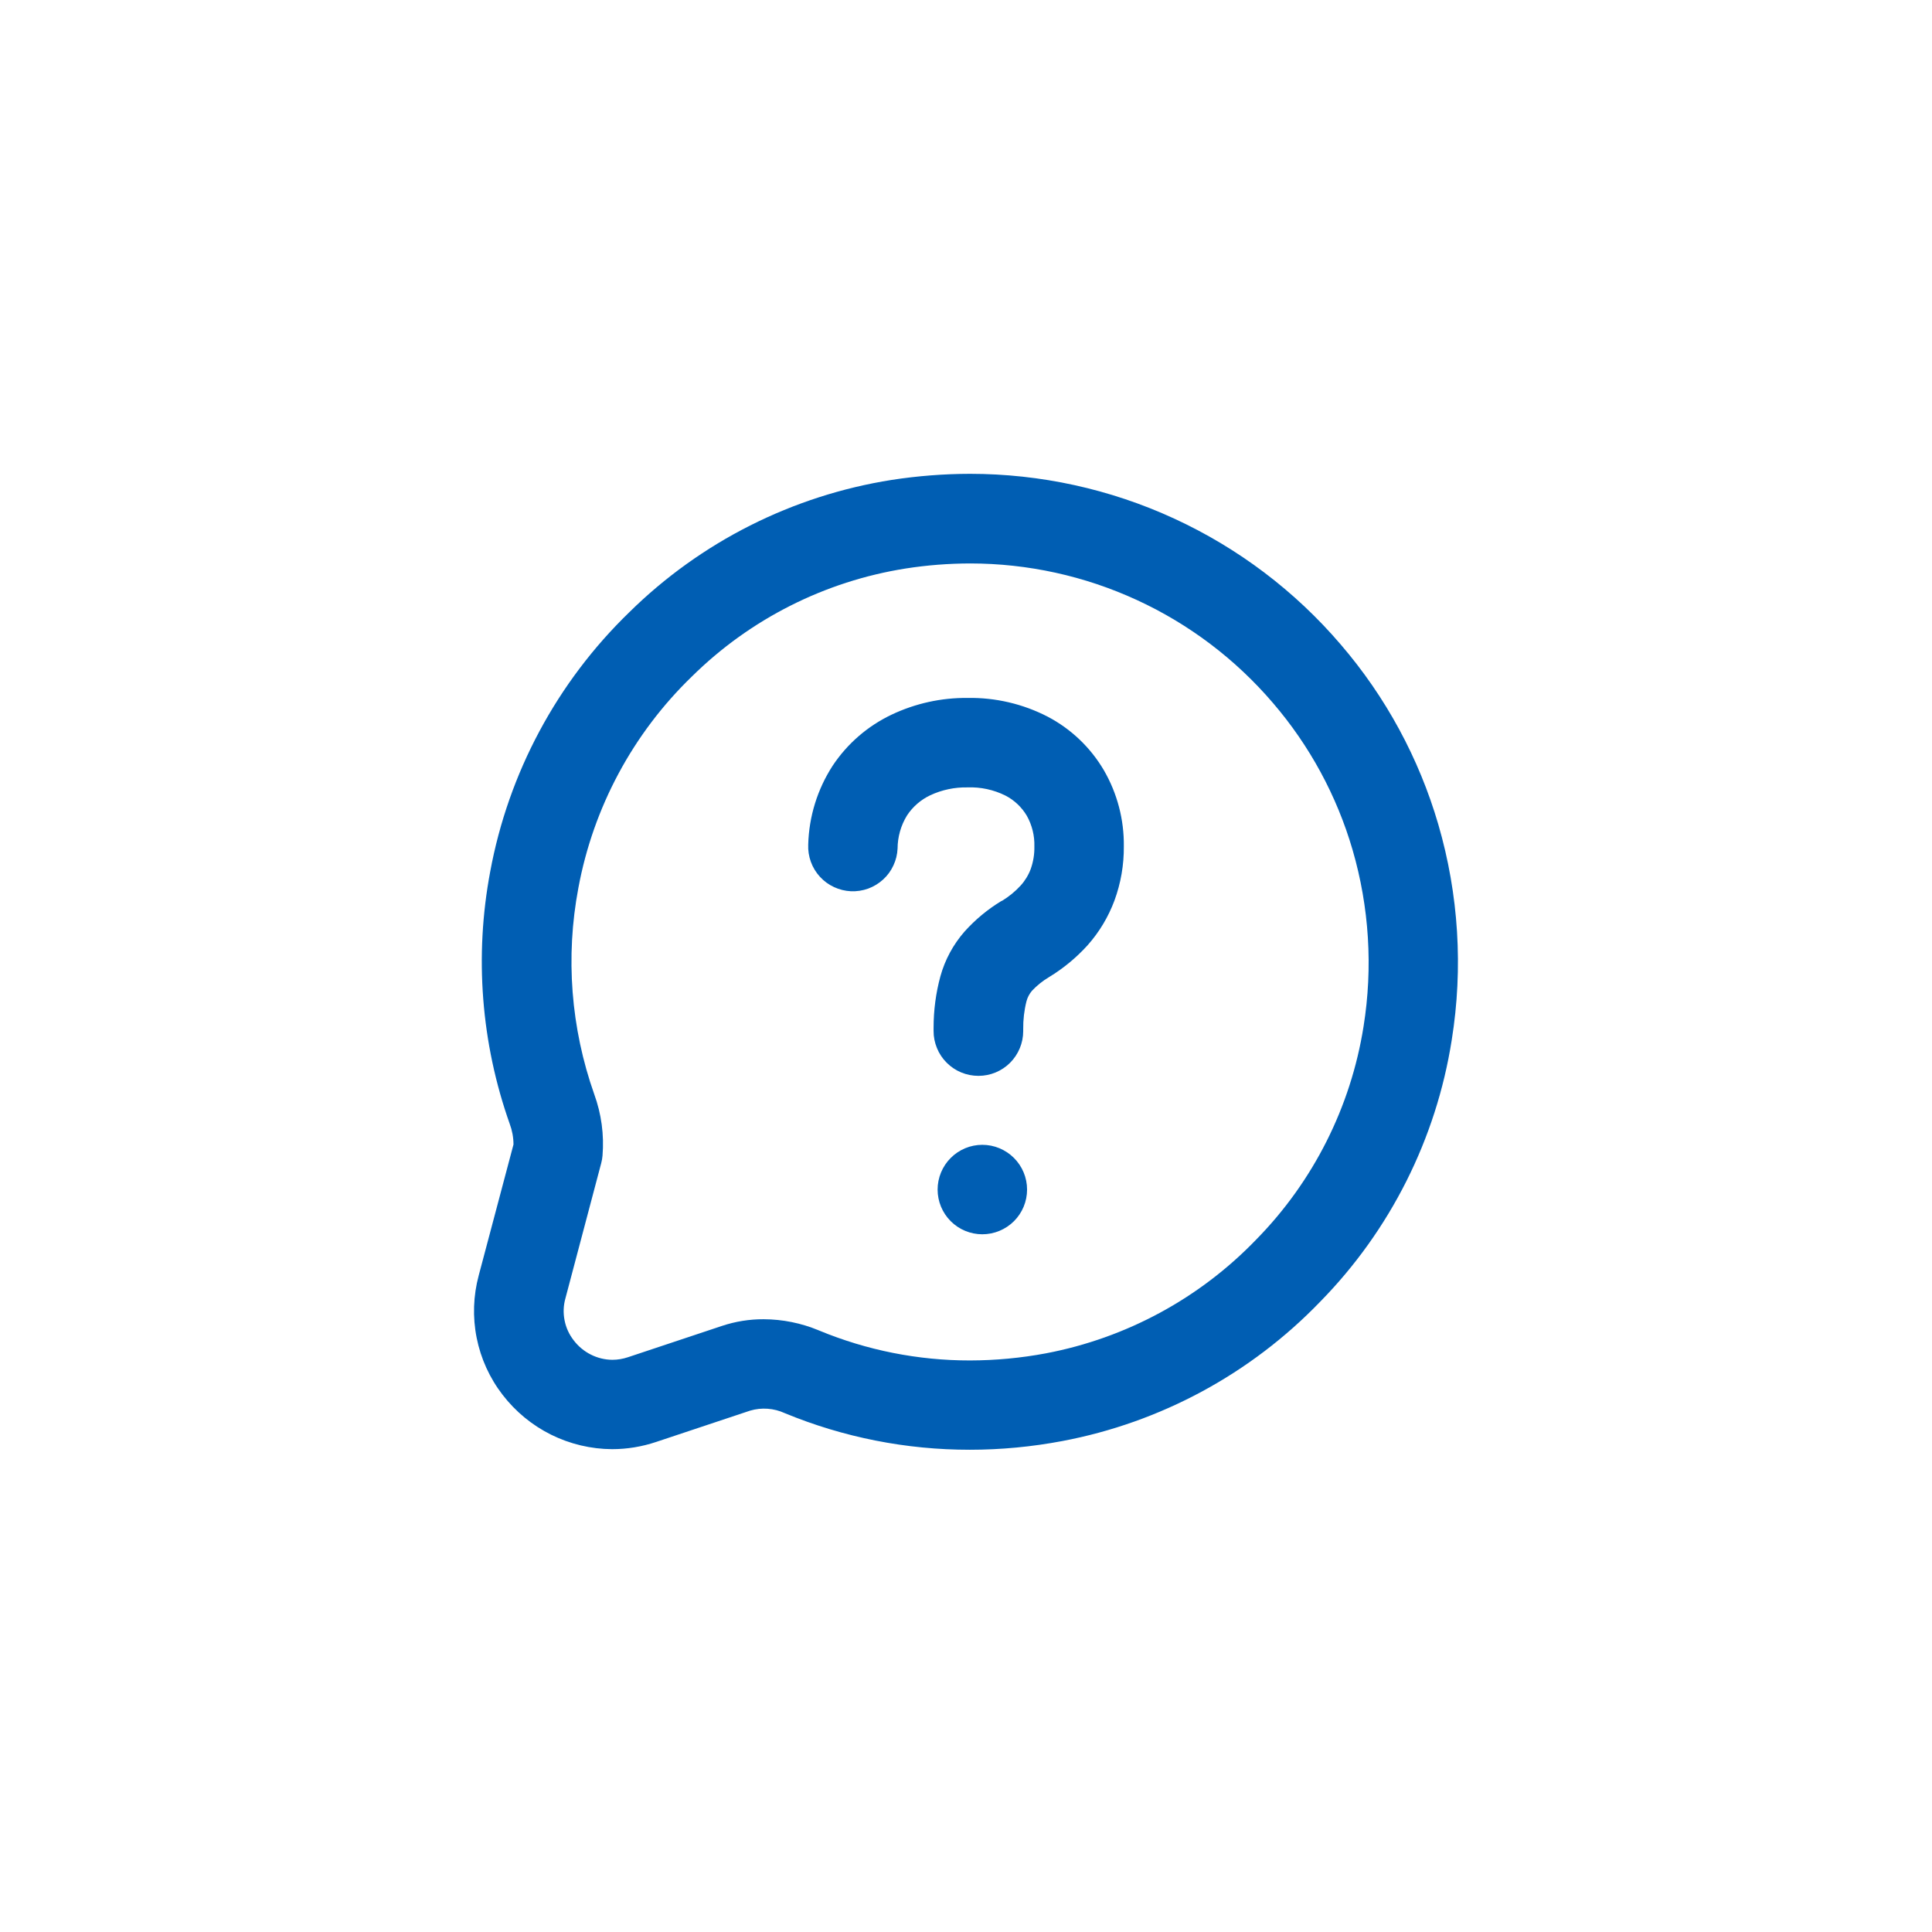
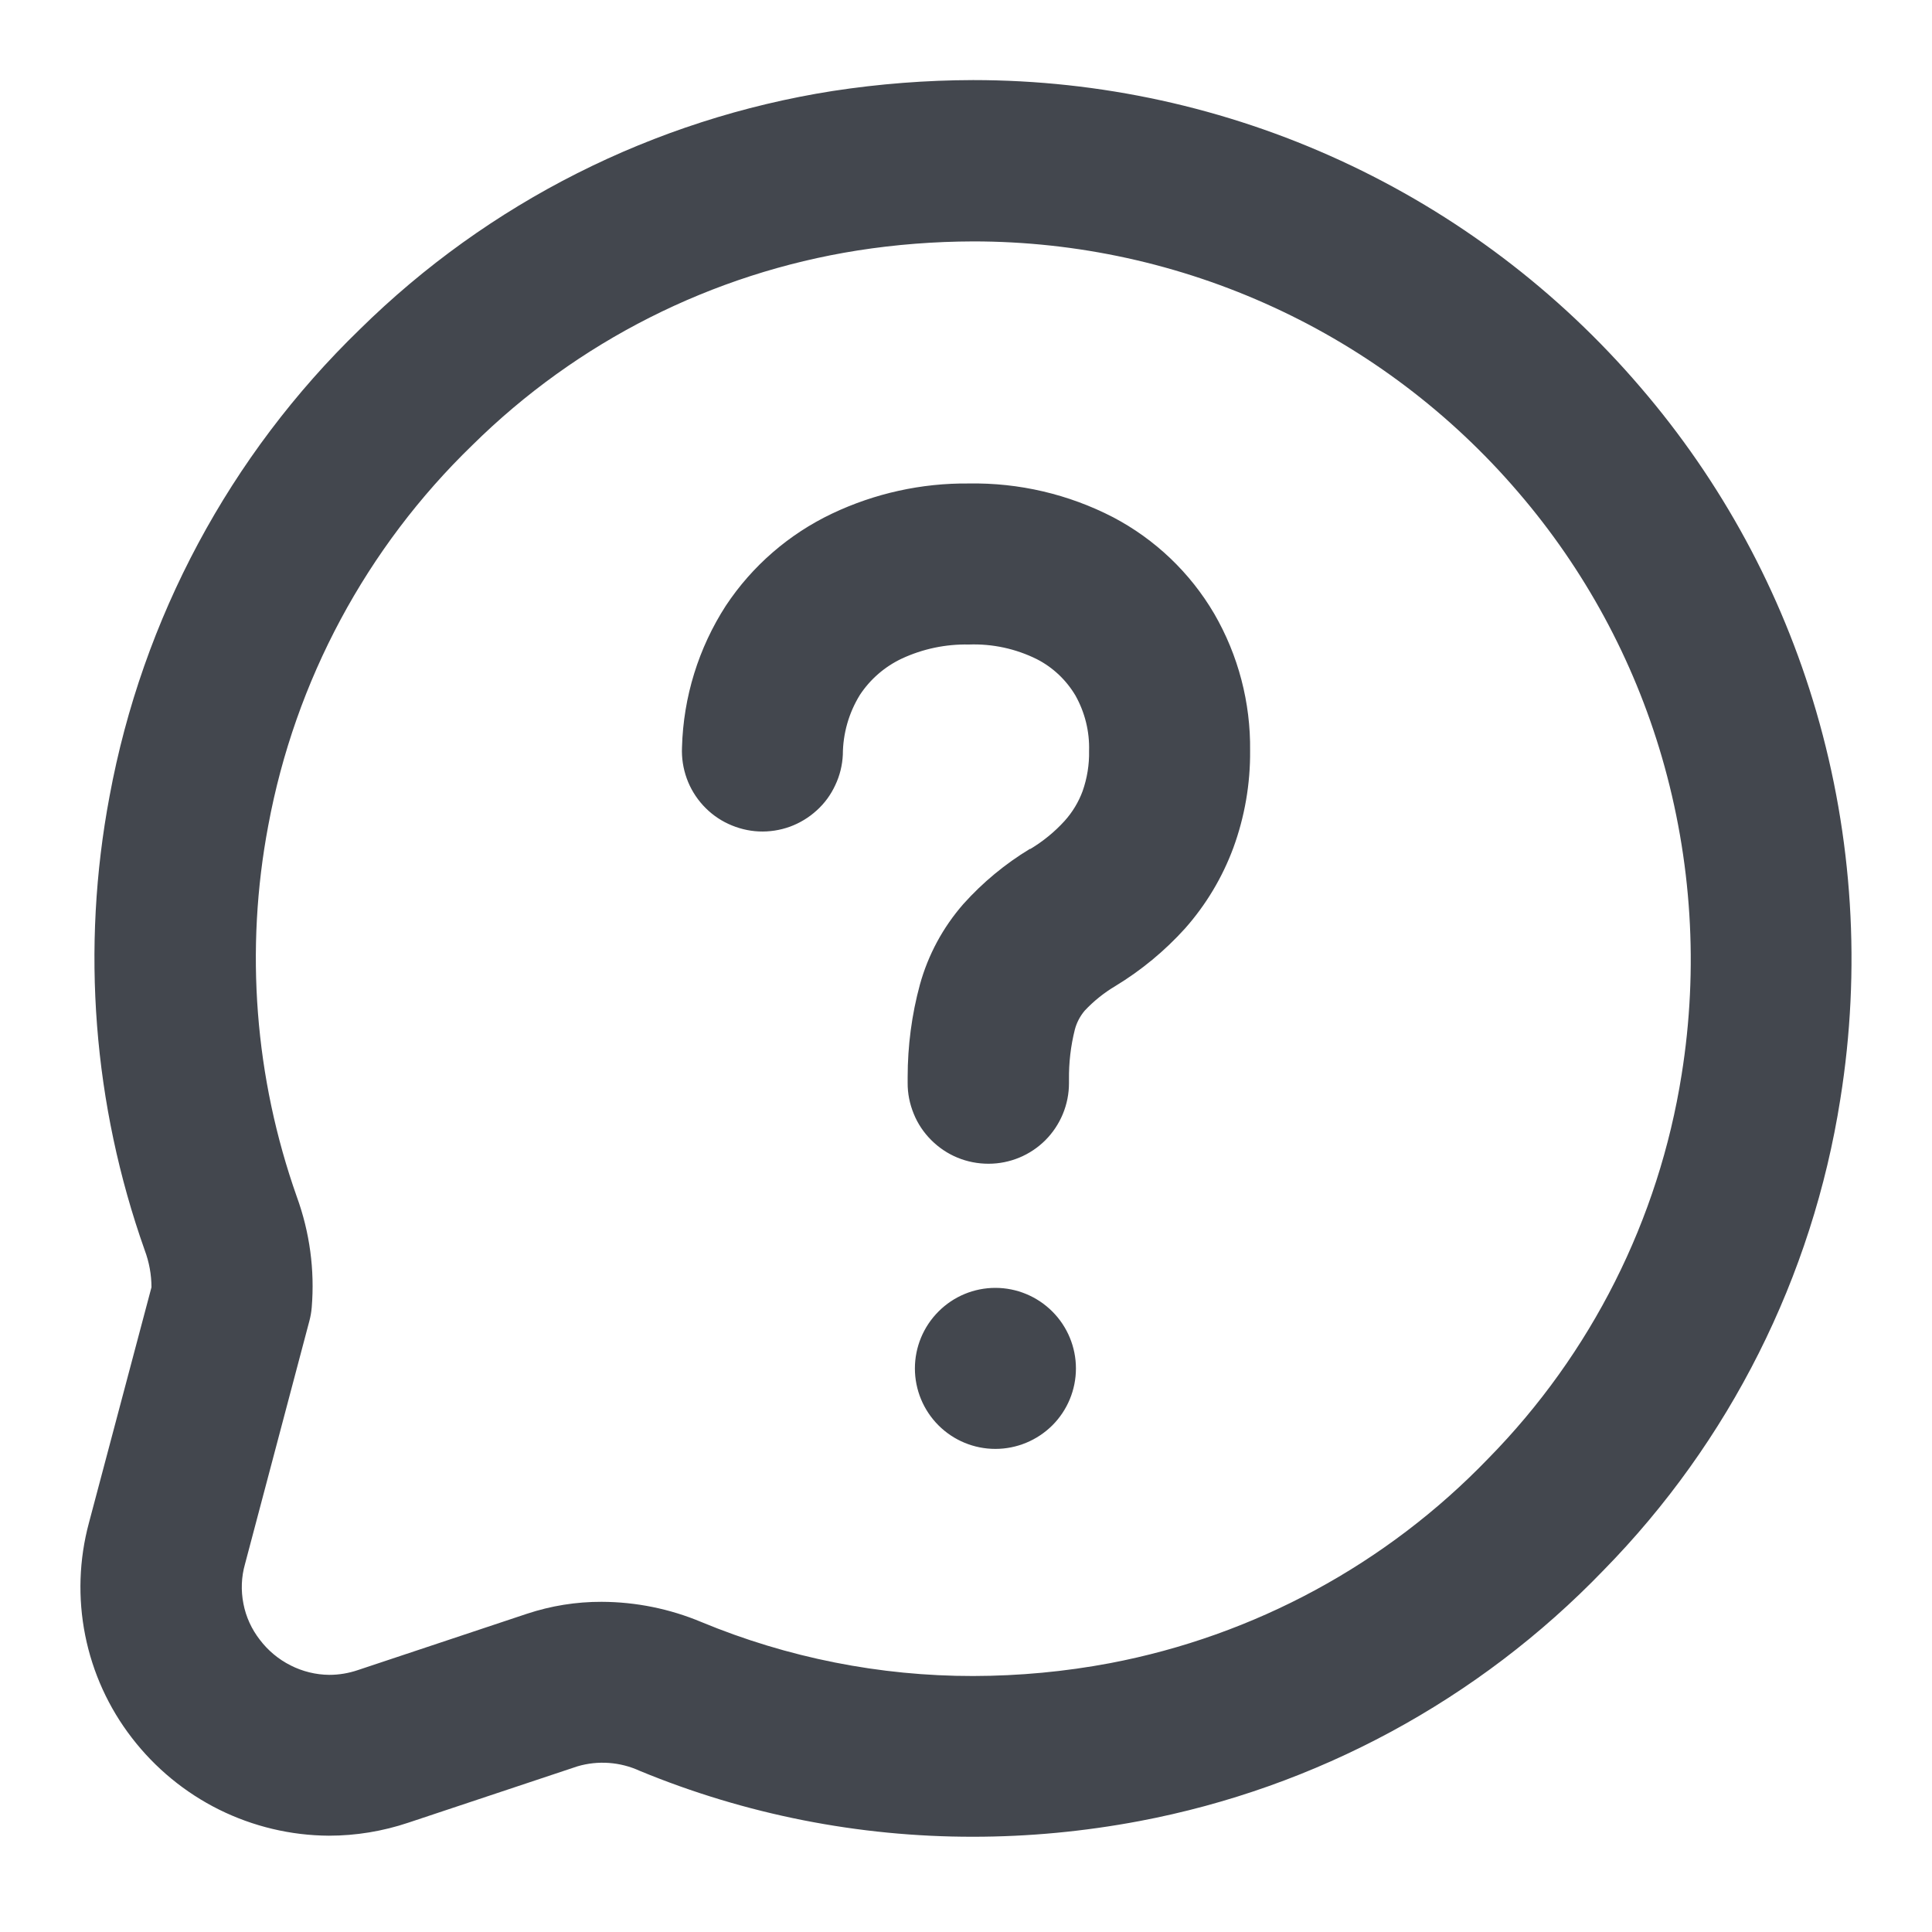
- <svg xmlns="http://www.w3.org/2000/svg" width="36" height="36" viewBox="0 0 36 36" fill="none">
-   <path id="Vector Icon" d="M14.623 26.332C14.421 26.239 14.191 26.222 13.978 26.285L12.228 26.868C11.963 26.957 11.685 27.003 11.405 27.003C11.011 27.001 10.621 26.908 10.268 26.733C9.914 26.557 9.606 26.303 9.365 25.99C9.124 25.678 8.959 25.315 8.882 24.929C8.805 24.543 8.818 24.144 8.921 23.763L9.568 21.326C9.568 21.195 9.544 21.065 9.498 20.942C8.964 19.435 8.838 17.814 9.134 16.243C9.474 14.402 10.379 12.713 11.724 11.41C13.057 10.096 14.769 9.233 16.619 8.942C17.1 8.868 17.587 8.83 18.074 8.829C19.387 8.829 20.685 9.113 21.877 9.662C23.07 10.211 24.13 11.012 24.983 12.01C25.821 12.985 26.441 14.128 26.801 15.363C27.181 16.666 27.266 18.038 27.051 19.378C26.762 21.22 25.905 22.925 24.599 24.256C23.305 25.599 21.626 26.506 19.794 26.852C19.226 26.959 18.65 27.014 18.072 27.014C16.889 27.015 15.717 26.784 14.623 26.332ZM15.26 24.791C16.152 25.161 17.109 25.351 18.074 25.35C18.55 25.349 19.024 25.305 19.491 25.217C20.985 24.933 22.354 24.192 23.408 23.097C24.472 22.014 25.171 20.625 25.408 19.125C25.584 18.027 25.514 16.903 25.203 15.835C24.909 14.827 24.403 13.894 23.719 13.098C23.022 12.283 22.157 11.628 21.183 11.18C20.208 10.731 19.148 10.499 18.076 10.499C17.674 10.5 17.273 10.531 16.877 10.593C15.37 10.831 13.976 11.535 12.891 12.607C11.794 13.668 11.055 15.045 10.777 16.546C10.534 17.831 10.637 19.157 11.073 20.39C11.206 20.756 11.259 21.146 11.227 21.534C11.223 21.581 11.215 21.628 11.203 21.673L10.536 24.192C10.498 24.325 10.493 24.466 10.52 24.602C10.546 24.738 10.605 24.866 10.69 24.975C10.774 25.086 10.883 25.177 11.008 25.24C11.132 25.303 11.27 25.337 11.409 25.338C11.51 25.338 11.609 25.321 11.704 25.289L13.454 24.706C13.704 24.623 13.965 24.581 14.228 24.582C14.582 24.583 14.933 24.654 15.26 24.791ZM17.471 22.166C17.471 21.945 17.559 21.733 17.715 21.577C17.871 21.42 18.083 21.332 18.304 21.332C18.525 21.332 18.737 21.42 18.894 21.577C19.05 21.733 19.138 21.945 19.138 22.166C19.138 22.387 19.05 22.599 18.894 22.755C18.737 22.911 18.525 22.999 18.304 22.999C18.084 22.999 17.872 22.912 17.715 22.755C17.559 22.599 17.471 22.387 17.471 22.166ZM17.396 19.151C17.396 18.827 17.438 18.504 17.523 18.192C17.608 17.884 17.762 17.599 17.973 17.358C18.173 17.135 18.405 16.943 18.661 16.788H18.667C18.798 16.709 18.917 16.612 19.02 16.499C19.101 16.409 19.165 16.304 19.207 16.19C19.254 16.056 19.277 15.915 19.274 15.773C19.28 15.573 19.231 15.375 19.133 15.2C19.038 15.04 18.9 14.909 18.734 14.824C18.515 14.715 18.273 14.663 18.029 14.672C17.789 14.667 17.552 14.717 17.335 14.818C17.159 14.901 17.009 15.031 16.902 15.193C16.787 15.379 16.726 15.593 16.725 15.812C16.72 15.921 16.694 16.028 16.647 16.127C16.601 16.227 16.536 16.316 16.455 16.389C16.374 16.463 16.28 16.52 16.177 16.558C16.074 16.595 15.964 16.612 15.855 16.607C15.746 16.602 15.639 16.575 15.54 16.529C15.44 16.483 15.351 16.417 15.277 16.336C15.204 16.256 15.146 16.161 15.109 16.058C15.072 15.955 15.055 15.846 15.06 15.737C15.074 15.215 15.231 14.708 15.514 14.27C15.787 13.858 16.167 13.529 16.613 13.317C17.055 13.107 17.54 13 18.029 13.005C18.548 12.996 19.061 13.116 19.522 13.354C19.958 13.583 20.321 13.929 20.57 14.354C20.819 14.784 20.947 15.274 20.941 15.771C20.944 16.114 20.885 16.456 20.767 16.778C20.653 17.085 20.484 17.367 20.267 17.612C20.057 17.844 19.814 18.045 19.547 18.207C19.429 18.277 19.322 18.363 19.229 18.462C19.181 18.519 19.146 18.585 19.127 18.657C19.084 18.827 19.064 19.002 19.066 19.177V19.213C19.066 19.434 18.978 19.646 18.822 19.803C18.666 19.959 18.454 20.047 18.233 20.047C18.123 20.047 18.014 20.026 17.912 19.984C17.81 19.942 17.718 19.88 17.64 19.802C17.562 19.724 17.5 19.632 17.459 19.53C17.417 19.428 17.395 19.319 17.396 19.209V19.151Z" fill="#005EB3" />
+ <svg xmlns="http://www.w3.org/2000/svg" width="20" height="20" viewBox="8 8 20 20" fill="none">
+   <path id="Vector Icon" d="M14.623 26.332C14.421 26.239 14.191 26.222 13.978 26.285L12.228 26.868C11.963 26.957 11.685 27.003 11.405 27.003C11.011 27.001 10.621 26.908 10.268 26.733C9.914 26.557 9.606 26.303 9.365 25.99C9.124 25.678 8.959 25.315 8.882 24.929C8.805 24.543 8.818 24.144 8.921 23.763L9.568 21.326C9.568 21.195 9.544 21.065 9.498 20.942C8.964 19.435 8.838 17.814 9.134 16.243C9.474 14.402 10.379 12.713 11.724 11.41C13.057 10.096 14.769 9.233 16.619 8.942C17.1 8.868 17.587 8.83 18.074 8.829C19.387 8.829 20.685 9.113 21.877 9.662C23.07 10.211 24.13 11.012 24.983 12.01C25.821 12.985 26.441 14.128 26.801 15.363C27.181 16.666 27.266 18.038 27.051 19.378C26.762 21.22 25.905 22.925 24.599 24.256C23.305 25.599 21.626 26.506 19.794 26.852C19.226 26.959 18.65 27.014 18.072 27.014C16.889 27.015 15.717 26.784 14.623 26.332ZM15.26 24.791C16.152 25.161 17.109 25.351 18.074 25.35C18.55 25.349 19.024 25.305 19.491 25.217C20.985 24.933 22.354 24.192 23.408 23.097C24.472 22.014 25.171 20.625 25.408 19.125C25.584 18.027 25.514 16.903 25.203 15.835C24.909 14.827 24.403 13.894 23.719 13.098C23.022 12.283 22.157 11.628 21.183 11.18C20.208 10.731 19.148 10.499 18.076 10.499C17.674 10.5 17.273 10.531 16.877 10.593C15.37 10.831 13.976 11.535 12.891 12.607C11.794 13.668 11.055 15.045 10.777 16.546C10.534 17.831 10.637 19.157 11.073 20.39C11.206 20.756 11.259 21.146 11.227 21.534C11.223 21.581 11.215 21.628 11.203 21.673L10.536 24.192C10.498 24.325 10.493 24.466 10.52 24.602C10.546 24.738 10.605 24.866 10.69 24.975C10.774 25.086 10.883 25.177 11.008 25.24C11.132 25.303 11.27 25.337 11.409 25.338C11.51 25.338 11.609 25.321 11.704 25.289L13.454 24.706C13.704 24.623 13.965 24.581 14.228 24.582C14.582 24.583 14.933 24.654 15.26 24.791ZM17.471 22.166C17.471 21.945 17.559 21.733 17.715 21.577C17.871 21.42 18.083 21.332 18.304 21.332C18.525 21.332 18.737 21.42 18.894 21.577C19.05 21.733 19.138 21.945 19.138 22.166C19.138 22.387 19.05 22.599 18.894 22.755C18.737 22.911 18.525 22.999 18.304 22.999C18.084 22.999 17.872 22.912 17.715 22.755C17.559 22.599 17.471 22.387 17.471 22.166ZM17.396 19.151C17.396 18.827 17.438 18.504 17.523 18.192C17.608 17.884 17.762 17.599 17.973 17.358C18.173 17.135 18.405 16.943 18.661 16.788H18.667C18.798 16.709 18.917 16.612 19.02 16.499C19.101 16.409 19.165 16.304 19.207 16.19C19.254 16.056 19.277 15.915 19.274 15.773C19.28 15.573 19.231 15.375 19.133 15.2C19.038 15.04 18.9 14.909 18.734 14.824C18.515 14.715 18.273 14.663 18.029 14.672C17.789 14.667 17.552 14.717 17.335 14.818C17.159 14.901 17.009 15.031 16.902 15.193C16.787 15.379 16.726 15.593 16.725 15.812C16.72 15.921 16.694 16.028 16.647 16.127C16.601 16.227 16.536 16.316 16.455 16.389C16.374 16.463 16.28 16.52 16.177 16.558C16.074 16.595 15.964 16.612 15.855 16.607C15.746 16.602 15.639 16.575 15.54 16.529C15.44 16.483 15.351 16.417 15.277 16.336C15.204 16.256 15.146 16.161 15.109 16.058C15.072 15.955 15.055 15.846 15.06 15.737C15.074 15.215 15.231 14.708 15.514 14.27C15.787 13.858 16.167 13.529 16.613 13.317C17.055 13.107 17.54 13 18.029 13.005C18.548 12.996 19.061 13.116 19.522 13.354C19.958 13.583 20.321 13.929 20.57 14.354C20.819 14.784 20.947 15.274 20.941 15.771C20.944 16.114 20.885 16.456 20.767 16.778C20.653 17.085 20.484 17.367 20.267 17.612C20.057 17.844 19.814 18.045 19.547 18.207C19.429 18.277 19.322 18.363 19.229 18.462C19.181 18.519 19.146 18.585 19.127 18.657C19.084 18.827 19.064 19.002 19.066 19.177V19.213C19.066 19.434 18.978 19.646 18.822 19.803C18.666 19.959 18.454 20.047 18.233 20.047C18.123 20.047 18.014 20.026 17.912 19.984C17.81 19.942 17.718 19.88 17.64 19.802C17.562 19.724 17.5 19.632 17.459 19.53C17.417 19.428 17.395 19.319 17.396 19.209V19.151Z" fill="#43474E" />
</svg>
